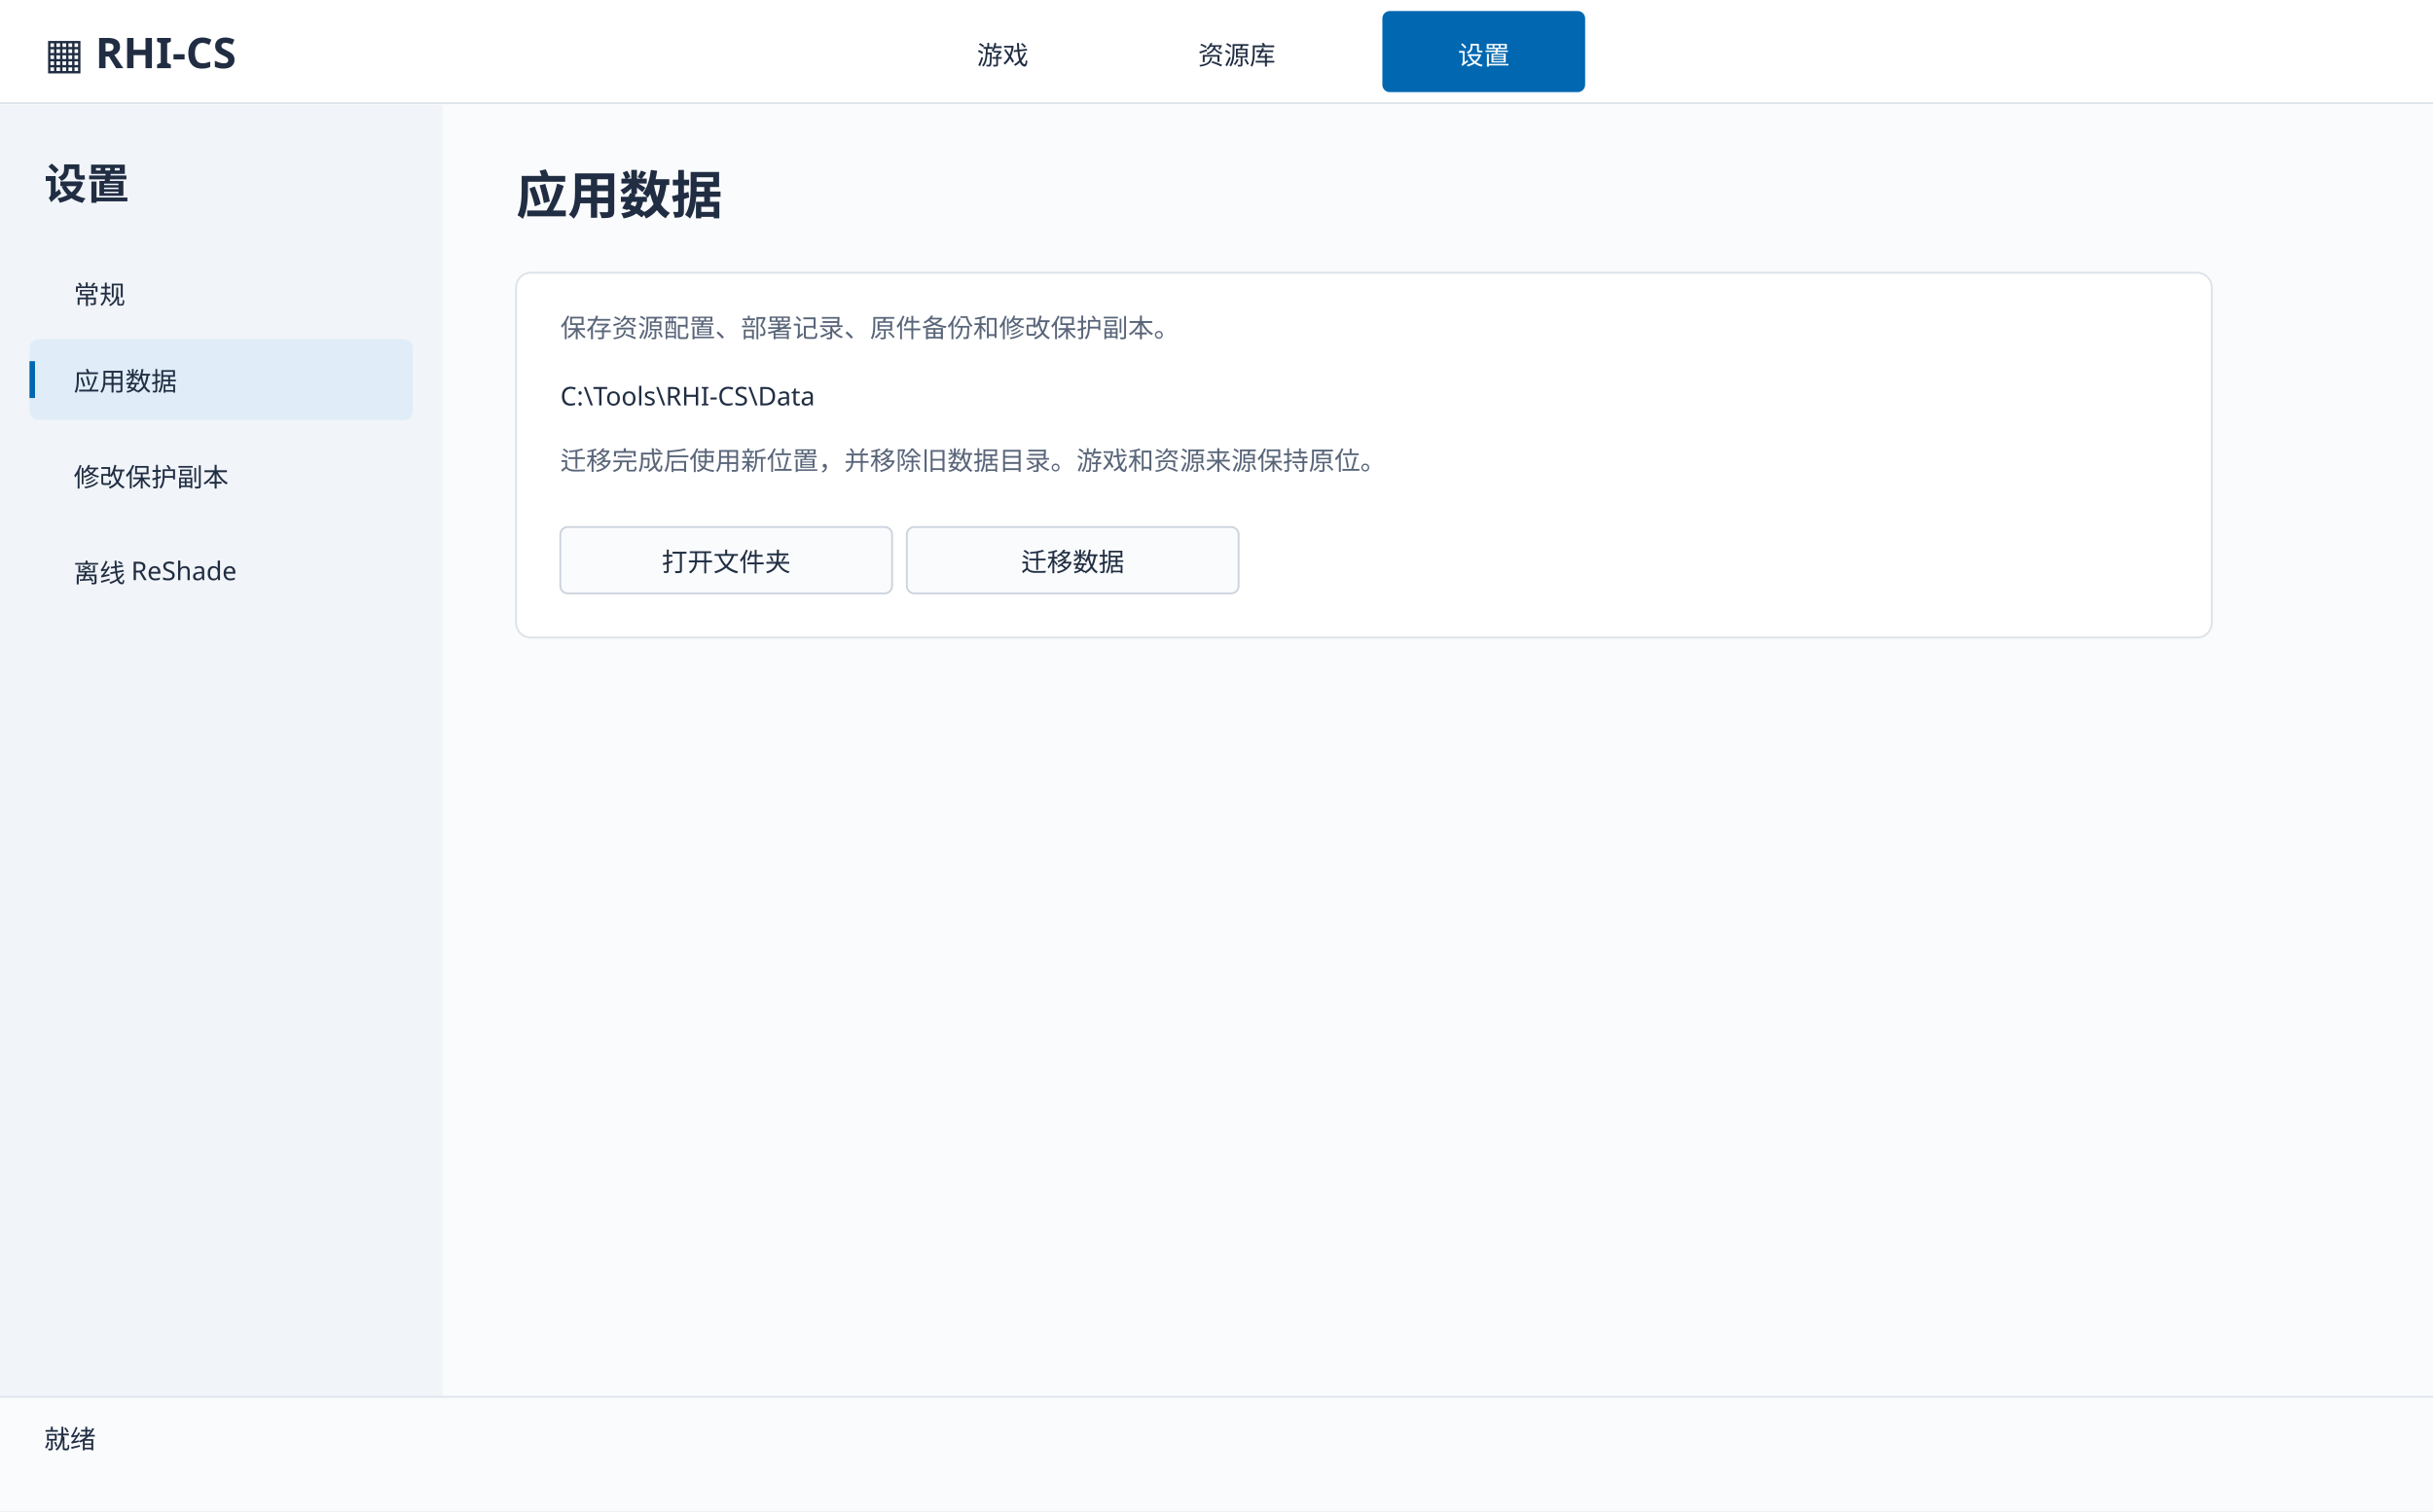
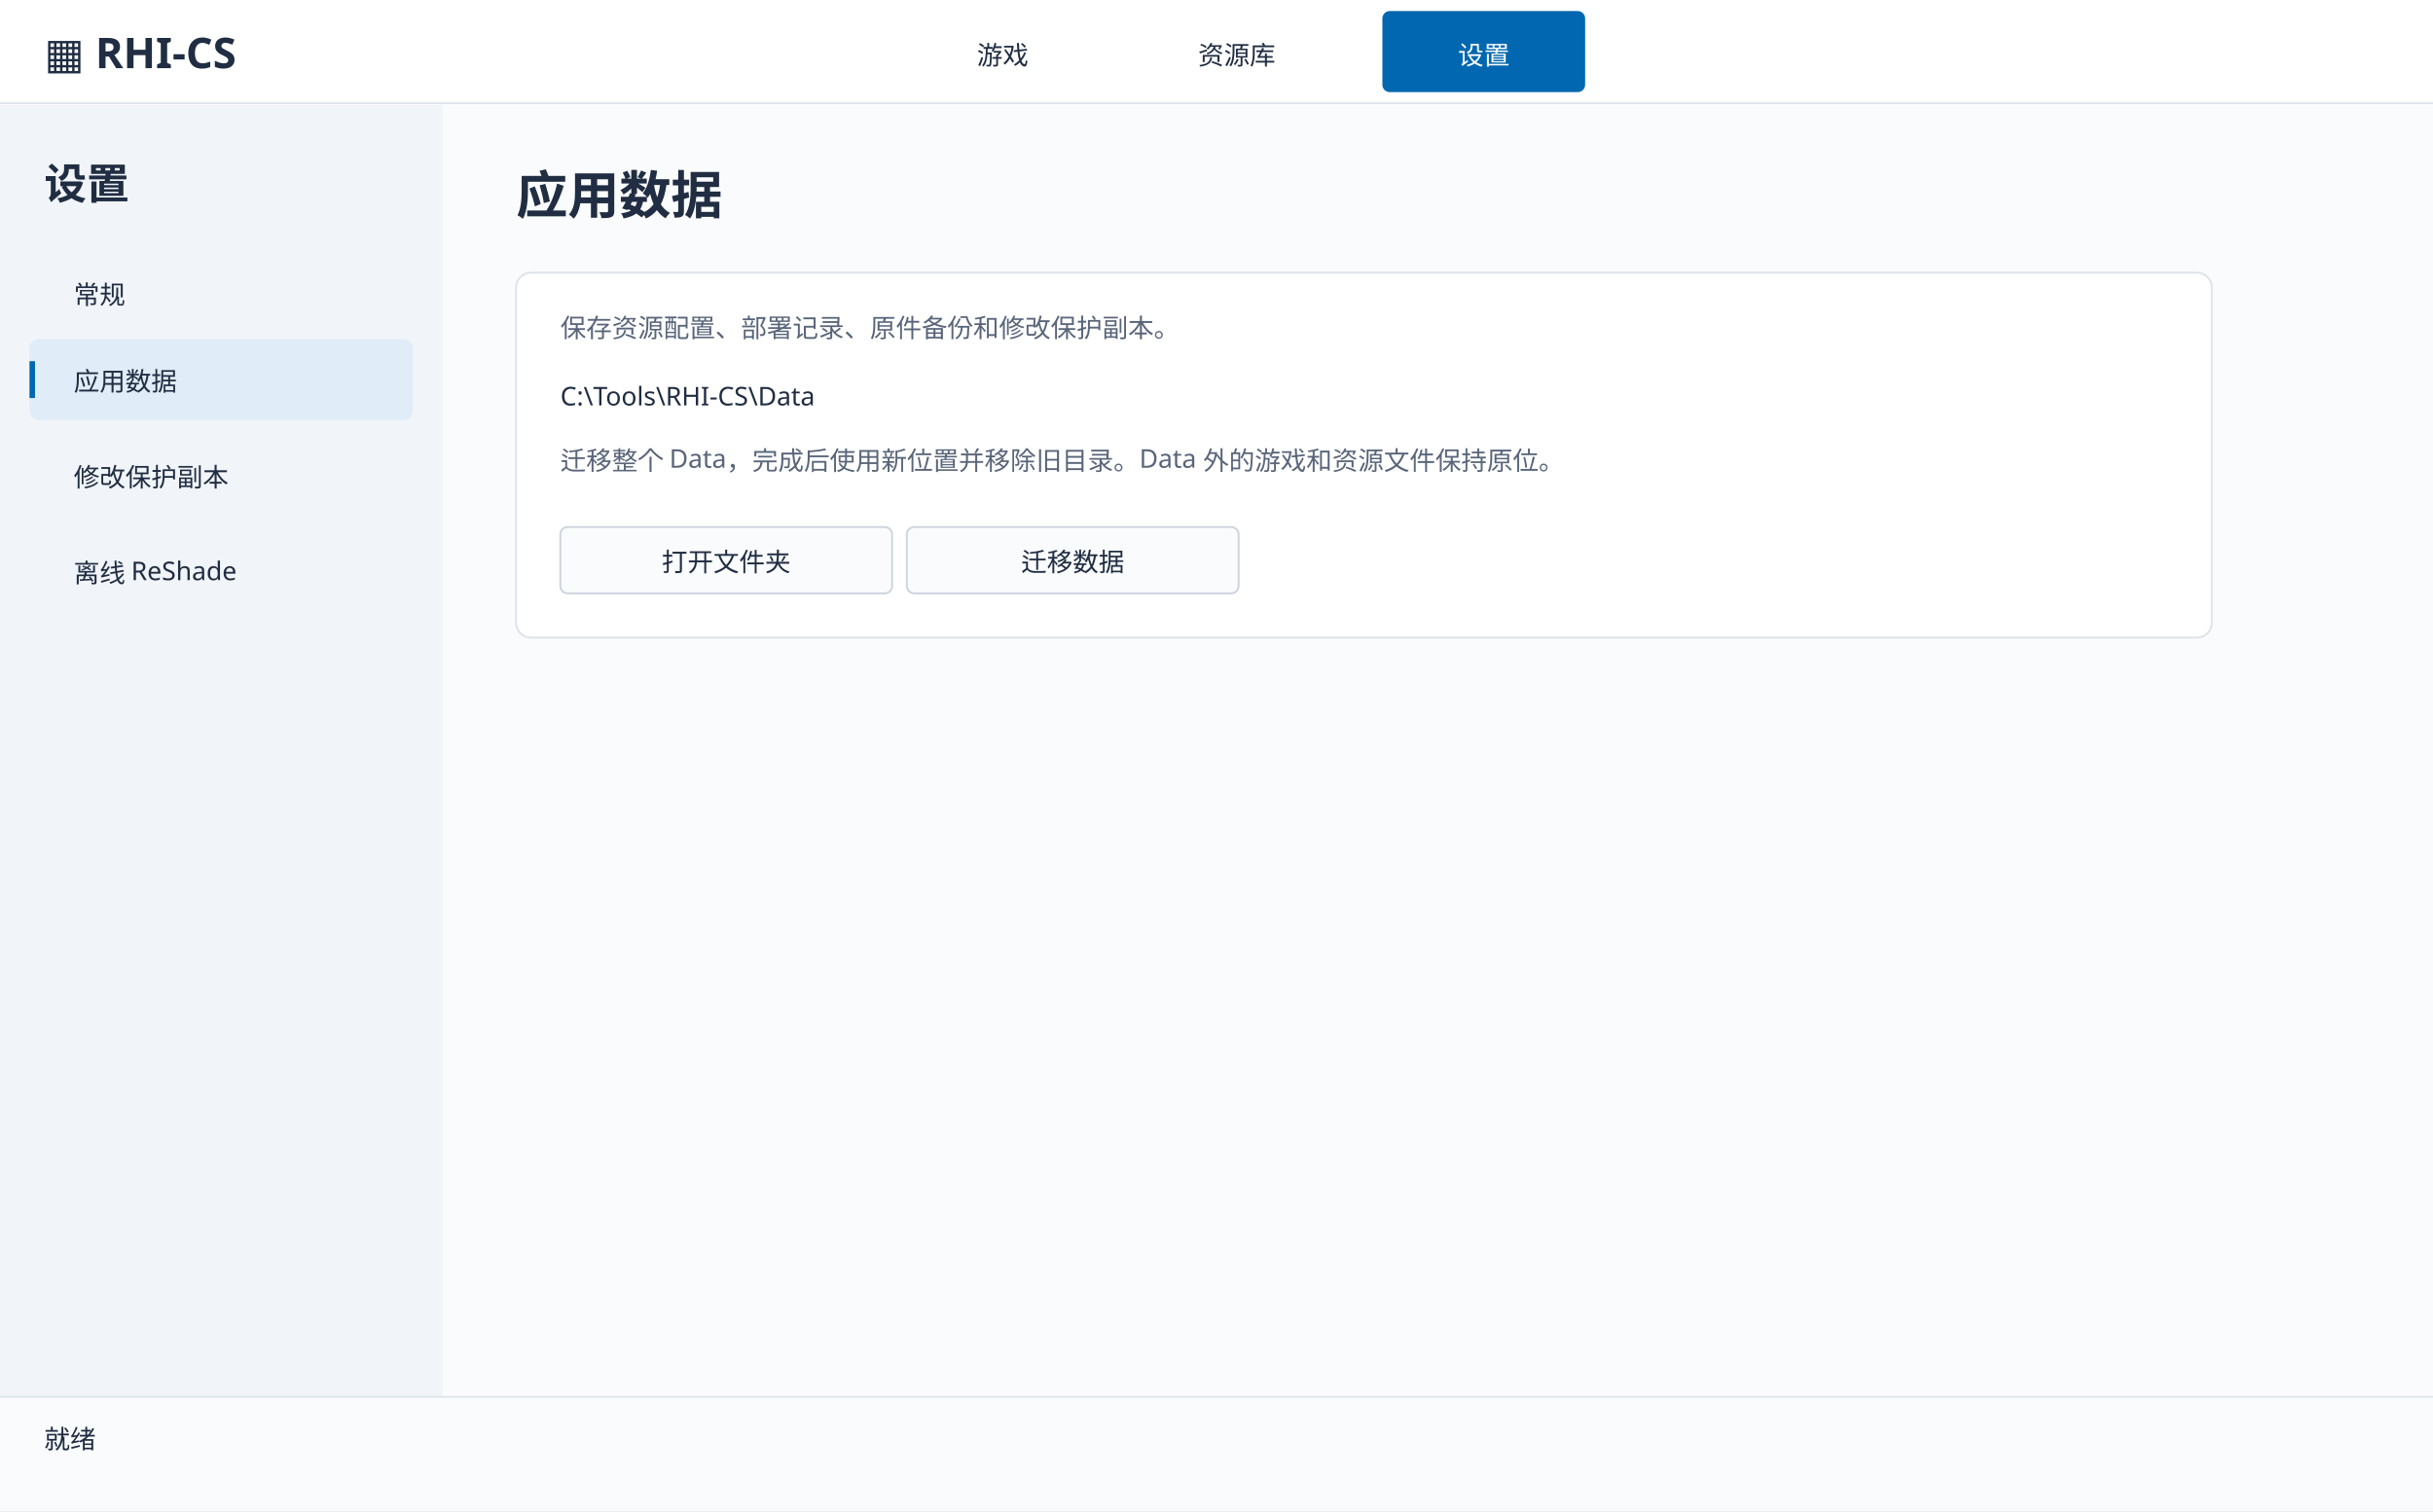
<svg xmlns="http://www.w3.org/2000/svg" width="1320" height="820" viewBox="0 0 1320 820">
  <style>text{font-family:'Microsoft YaHei UI','Segoe UI',sans-serif;font-size:14px;fill:#202d42}.title{font-size:28px;font-weight:600}.brand{font-size:23px;font-weight:600}.muted{fill:#596579}.btn{fill:#fafbfc;stroke:#cbd3dd}.center{text-anchor:middle}</style>
  <rect width="1320" height="820" fill="#fafbfc" />
  <rect width="1320" height="56" fill="#fff" />
  <path d="M0 56H1320" stroke="#dfe5ed" />
  <text x="24" y="37" class="brand">▦ RHI-CS</text>
  <text x="530" y="35">游戏</text>
  <text x="650" y="35">资源库</text>
  <rect x="750" y="6" width="110" height="44" rx="4" fill="#0067b0" />
  <text x="805" y="35" class="center" style="fill:white">设置</text>
  <rect y="57" width="240" height="701" fill="#f1f4f8" />
  <text x="24" y="108" class="brand">设置</text>
  <text x="40" y="165">常规</text>
  <rect x="16" y="184" width="208" height="44" rx="5" fill="#e0edf8" />
  <rect x="16" y="196" width="3" height="20" fill="#0067b0" />
  <text x="40" y="212">应用数据</text>
  <text x="40" y="264">修改保护副本</text>
  <text x="40" y="316">离线 ReShade</text>
  <text x="280" y="116" class="title">应用数据</text>
  <rect x="280" y="148" width="920" height="198" rx="8" fill="white" stroke="#dce2e9" />
  <text x="304" y="183" class="muted">保存资源配置、部署记录、原件备份和修改保护副本。</text>
  <text x="304" y="220">C:\Tools\RHI-CS\Data</text>
-   <text x="304" y="255" class="muted">迁移完成后使用新位置，并移除旧数据目录。游戏和资源来源保持原位。</text>
+   <text x="304" y="255" class="muted">迁移整个 Data，完成后使用新位置并移除旧目录。Data 外的游戏和资源文件保持原位。</text>
  <rect x="304" y="286" width="180" height="36" rx="4" class="btn" />
  <text x="394" y="310" class="center">打开文件夹</text>
  <rect x="492" y="286" width="180" height="36" rx="4" class="btn" />
  <text x="582" y="310" class="center">迁移数据</text>
  <path d="M0 758H1320" stroke="#dfe5ed" />
  <text x="24" y="786">就绪</text>
  <rect x="24" y="798" width="970" height="3" fill="#fafbfc" />
</svg>
